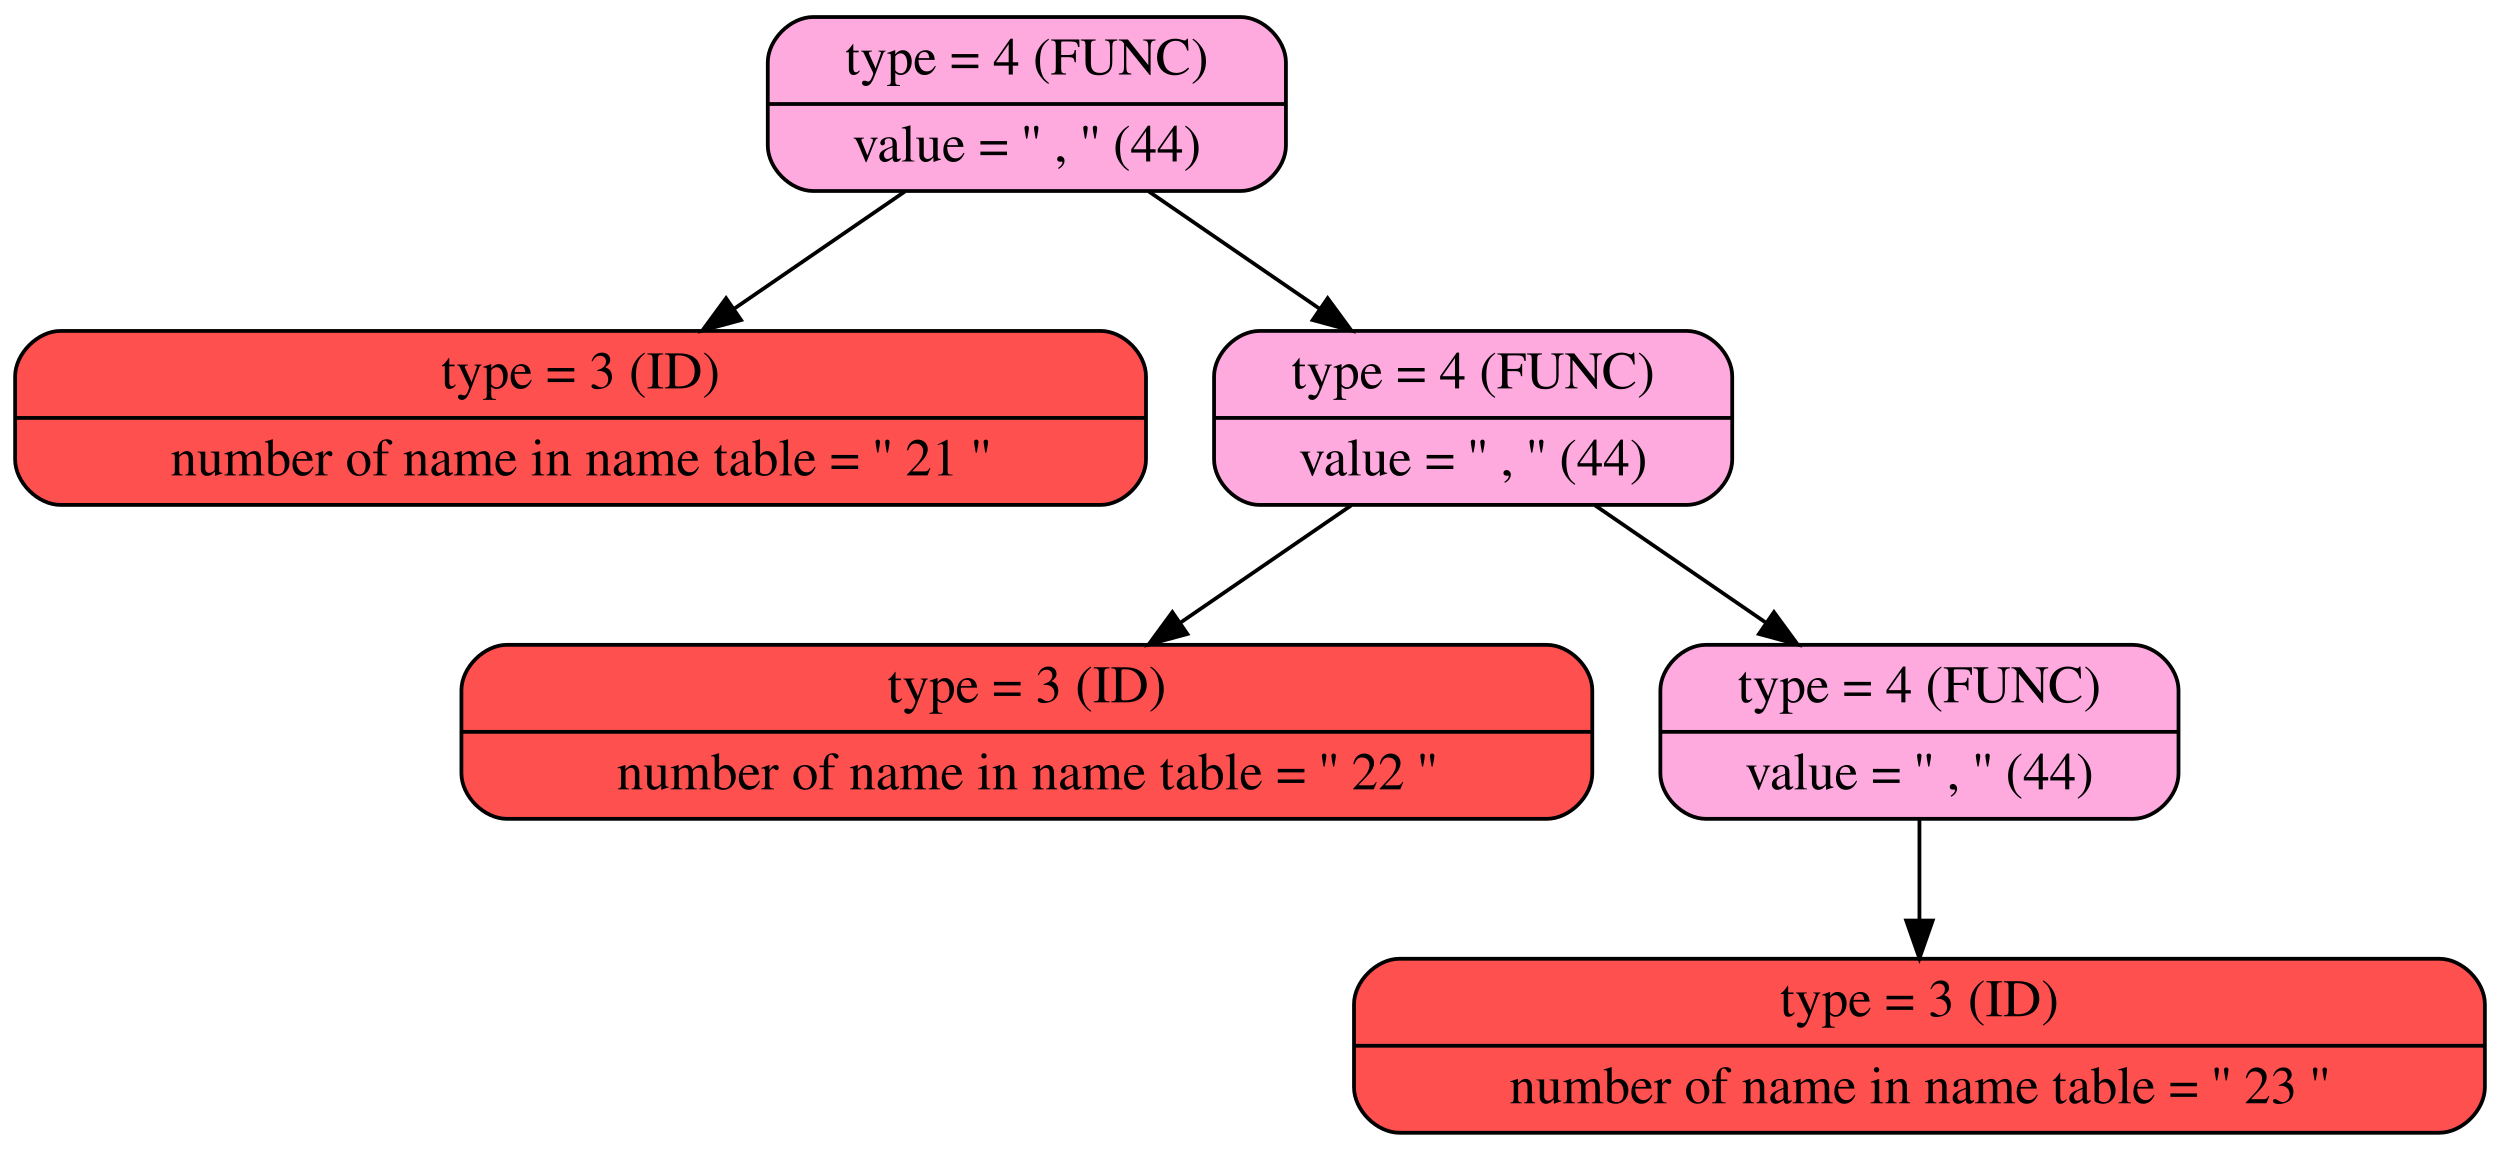
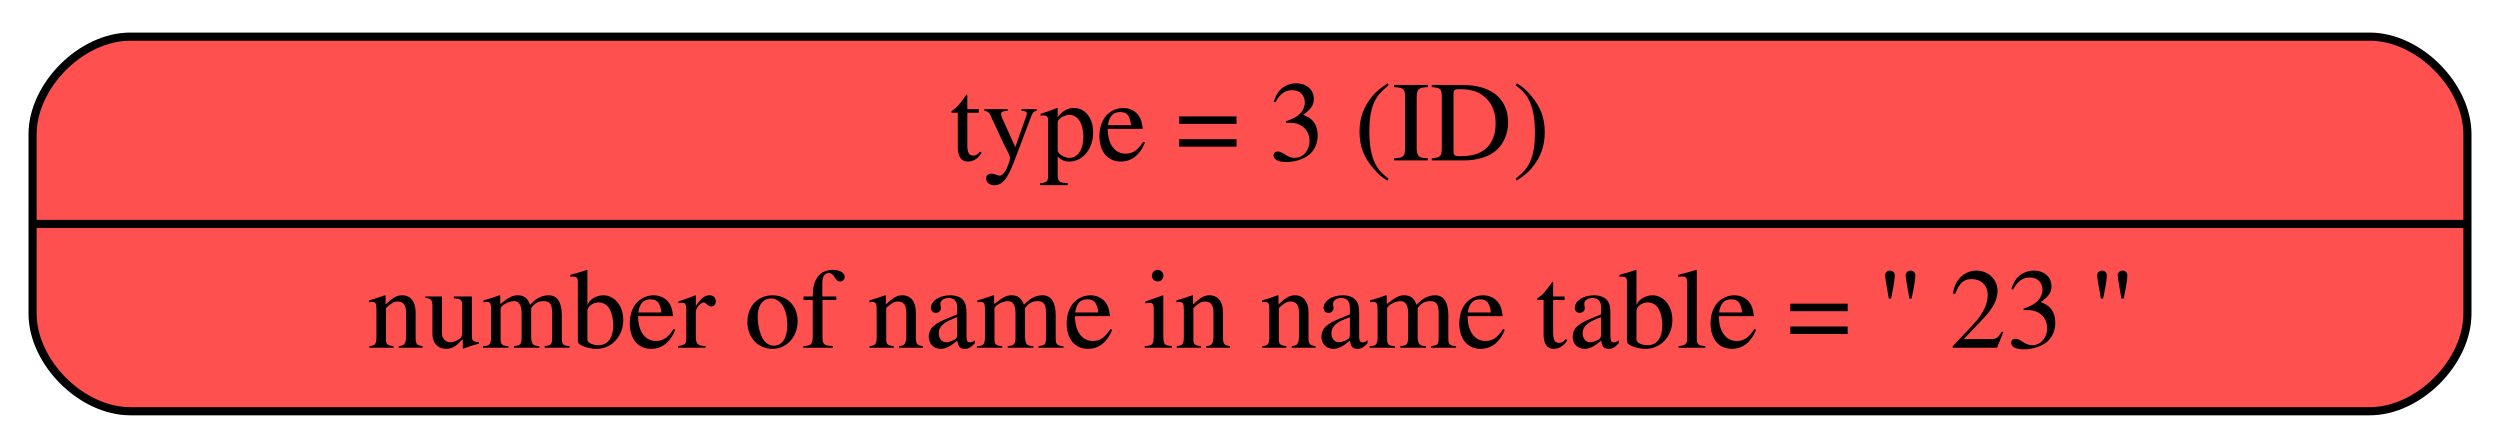
- <svg xmlns="http://www.w3.org/2000/svg" width="661pt" height="304pt" viewBox="0.00 0.00 661.00 304.00">
-   <g id="graph0" class="graph" transform="scale(1 1) rotate(0) translate(4 300)">
+ <svg xmlns="http://www.w3.org/2000/svg" width="307pt" height="55pt" viewBox="0.00 0.00 307.00 55.00">
+   <g id="graph0" class="graph" transform="scale(1 1) rotate(0) translate(4 51)">
    <g id="node1" class="node">
-       <path fill="#feaadf" stroke="black" d="M211,-249.5C211,-249.5 324,-249.5 324,-249.5 330,-249.5 336,-255.5 336,-261.5 336,-261.5 336,-283.5 336,-283.5 336,-289.5 330,-295.5 324,-295.5 324,-295.5 211,-295.5 211,-295.5 205,-295.5 199,-289.5 199,-283.5 199,-283.5 199,-261.5 199,-261.5 199,-255.5 205,-249.5 211,-249.5" />
-       <text text-anchor="middle" x="267.5" y="-280.3" font-family="Times,serif" font-size="14.00">type = 4 (FUNC)</text>
-       <polyline fill="none" stroke="black" points="199,-272.5 336,-272.5 " />
-       <text text-anchor="middle" x="267.5" y="-257.3" font-family="Times,serif" font-size="14.00">value = '' , '' (44)</text>
-     </g>
-     <g id="node2" class="node">
-       <path fill="#ff5050" stroke="black" d="M12,-166.5C12,-166.5 287,-166.5 287,-166.5 293,-166.5 299,-172.5 299,-178.5 299,-178.5 299,-200.5 299,-200.5 299,-206.5 293,-212.5 287,-212.5 287,-212.5 12,-212.5 12,-212.5 6,-212.5 0,-206.5 0,-200.5 0,-200.5 0,-178.5 0,-178.5 0,-172.5 6,-166.5 12,-166.5" />
-       <text text-anchor="middle" x="149.5" y="-197.3" font-family="Times,serif" font-size="14.00">type = 3 (ID)</text>
-       <polyline fill="none" stroke="black" points="0,-189.5 299,-189.5 " />
-       <text text-anchor="middle" x="149.5" y="-174.3" font-family="Times,serif" font-size="14.00">number of name in name table = '' 21 ''</text>
-     </g>
-     <g id="edge1" class="edge">
-       <path fill="none" stroke="black" d="M235.26,-249.37C221.34,-239.81 204.9,-228.53 190.16,-218.41" />
-       <polygon fill="black" stroke="black" points="191.93,-215.38 181.71,-212.61 187.97,-221.15 191.93,-215.38" />
-     </g>
-     <g id="node3" class="node">
-       <path fill="#feaadf" stroke="black" d="M329,-166.5C329,-166.5 442,-166.5 442,-166.5 448,-166.5 454,-172.5 454,-178.5 454,-178.5 454,-200.5 454,-200.5 454,-206.5 448,-212.5 442,-212.5 442,-212.5 329,-212.5 329,-212.5 323,-212.5 317,-206.5 317,-200.5 317,-200.5 317,-178.5 317,-178.5 317,-172.5 323,-166.5 329,-166.5" />
-       <text text-anchor="middle" x="385.5" y="-197.3" font-family="Times,serif" font-size="14.00">type = 4 (FUNC)</text>
-       <polyline fill="none" stroke="black" points="317,-189.5 454,-189.5 " />
-       <text text-anchor="middle" x="385.5" y="-174.3" font-family="Times,serif" font-size="14.00">value = '' , '' (44)</text>
-     </g>
-     <g id="edge2" class="edge">
-       <path fill="none" stroke="black" d="M299.74,-249.37C313.66,-239.81 330.1,-228.53 344.84,-218.41" />
-       <polygon fill="black" stroke="black" points="347.03,-221.15 353.29,-212.61 343.07,-215.38 347.03,-221.15" />
-     </g>
-     <g id="node4" class="node">
-       <path fill="#ff5050" stroke="black" d="M130,-83.5C130,-83.5 405,-83.5 405,-83.5 411,-83.5 417,-89.5 417,-95.5 417,-95.5 417,-117.5 417,-117.5 417,-123.5 411,-129.5 405,-129.5 405,-129.5 130,-129.5 130,-129.5 124,-129.5 118,-123.5 118,-117.5 118,-117.5 118,-95.5 118,-95.5 118,-89.5 124,-83.5 130,-83.5" />
-       <text text-anchor="middle" x="267.5" y="-114.3" font-family="Times,serif" font-size="14.00">type = 3 (ID)</text>
-       <polyline fill="none" stroke="black" points="118,-106.5 417,-106.5 " />
-       <text text-anchor="middle" x="267.5" y="-91.3" font-family="Times,serif" font-size="14.00">number of name in name table = '' 22 ''</text>
-     </g>
-     <g id="edge3" class="edge">
-       <path fill="none" stroke="black" d="M353.26,-166.37C339.34,-156.81 322.9,-145.53 308.16,-135.41" />
-       <polygon fill="black" stroke="black" points="309.93,-132.38 299.71,-129.61 305.97,-138.15 309.93,-132.38" />
-     </g>
-     <g id="node5" class="node">
-       <path fill="#feaadf" stroke="black" d="M447,-83.5C447,-83.5 560,-83.5 560,-83.5 566,-83.5 572,-89.5 572,-95.5 572,-95.5 572,-117.5 572,-117.5 572,-123.5 566,-129.5 560,-129.5 560,-129.5 447,-129.5 447,-129.5 441,-129.5 435,-123.5 435,-117.5 435,-117.5 435,-95.5 435,-95.5 435,-89.5 441,-83.5 447,-83.5" />
-       <text text-anchor="middle" x="503.5" y="-114.3" font-family="Times,serif" font-size="14.00">type = 4 (FUNC)</text>
-       <polyline fill="none" stroke="black" points="435,-106.5 572,-106.5 " />
-       <text text-anchor="middle" x="503.5" y="-91.3" font-family="Times,serif" font-size="14.00">value = '' , '' (44)</text>
-     </g>
-     <g id="edge4" class="edge">
-       <path fill="none" stroke="black" d="M417.74,-166.37C431.66,-156.81 448.1,-145.53 462.84,-135.41" />
-       <polygon fill="black" stroke="black" points="465.03,-138.15 471.29,-129.61 461.07,-132.38 465.03,-138.15" />
-     </g>
-     <g id="node6" class="node">
-       <path fill="#ff5050" stroke="black" d="M366,-0.5C366,-0.5 641,-0.5 641,-0.5 647,-0.5 653,-6.5 653,-12.5 653,-12.5 653,-34.5 653,-34.5 653,-40.5 647,-46.5 641,-46.5 641,-46.5 366,-46.5 366,-46.5 360,-46.5 354,-40.5 354,-34.5 354,-34.5 354,-12.5 354,-12.5 354,-6.5 360,-0.5 366,-0.5" />
-       <text text-anchor="middle" x="503.5" y="-31.3" font-family="Times,serif" font-size="14.00">type = 3 (ID)</text>
-       <polyline fill="none" stroke="black" points="354,-23.5 653,-23.5 " />
-       <text text-anchor="middle" x="503.5" y="-8.3" font-family="Times,serif" font-size="14.00">number of name in name table = '' 23 ''</text>
-     </g>
-     <g id="edge5" class="edge">
-       <path fill="none" stroke="black" d="M503.5,-83.37C503.5,-75.15 503.5,-65.66 503.5,-56.73" />
-       <polygon fill="black" stroke="black" points="507,-56.61 503.5,-46.61 500,-56.61 507,-56.61" />
+       <path fill="#ff5050" stroke="black" d="M12,-0.5C12,-0.5 287,-0.5 287,-0.5 293,-0.5 299,-6.5 299,-12.5 299,-12.5 299,-34.5 299,-34.5 299,-40.5 293,-46.5 287,-46.5 287,-46.5 12,-46.5 12,-46.5 6,-46.5 0,-40.5 0,-34.5 0,-34.5 0,-12.5 0,-12.5 0,-6.5 6,-0.5 12,-0.5" />
+       <text text-anchor="middle" x="149.5" y="-31.3" font-family="Times,serif" font-size="14.00">type = 3 (ID)</text>
+       <polyline fill="none" stroke="black" points="0,-23.5 299,-23.5 " />
+       <text text-anchor="middle" x="149.5" y="-8.3" font-family="Times,serif" font-size="14.00">number of name in name table = '' 23 ''</text>
    </g>
  </g>
</svg>
